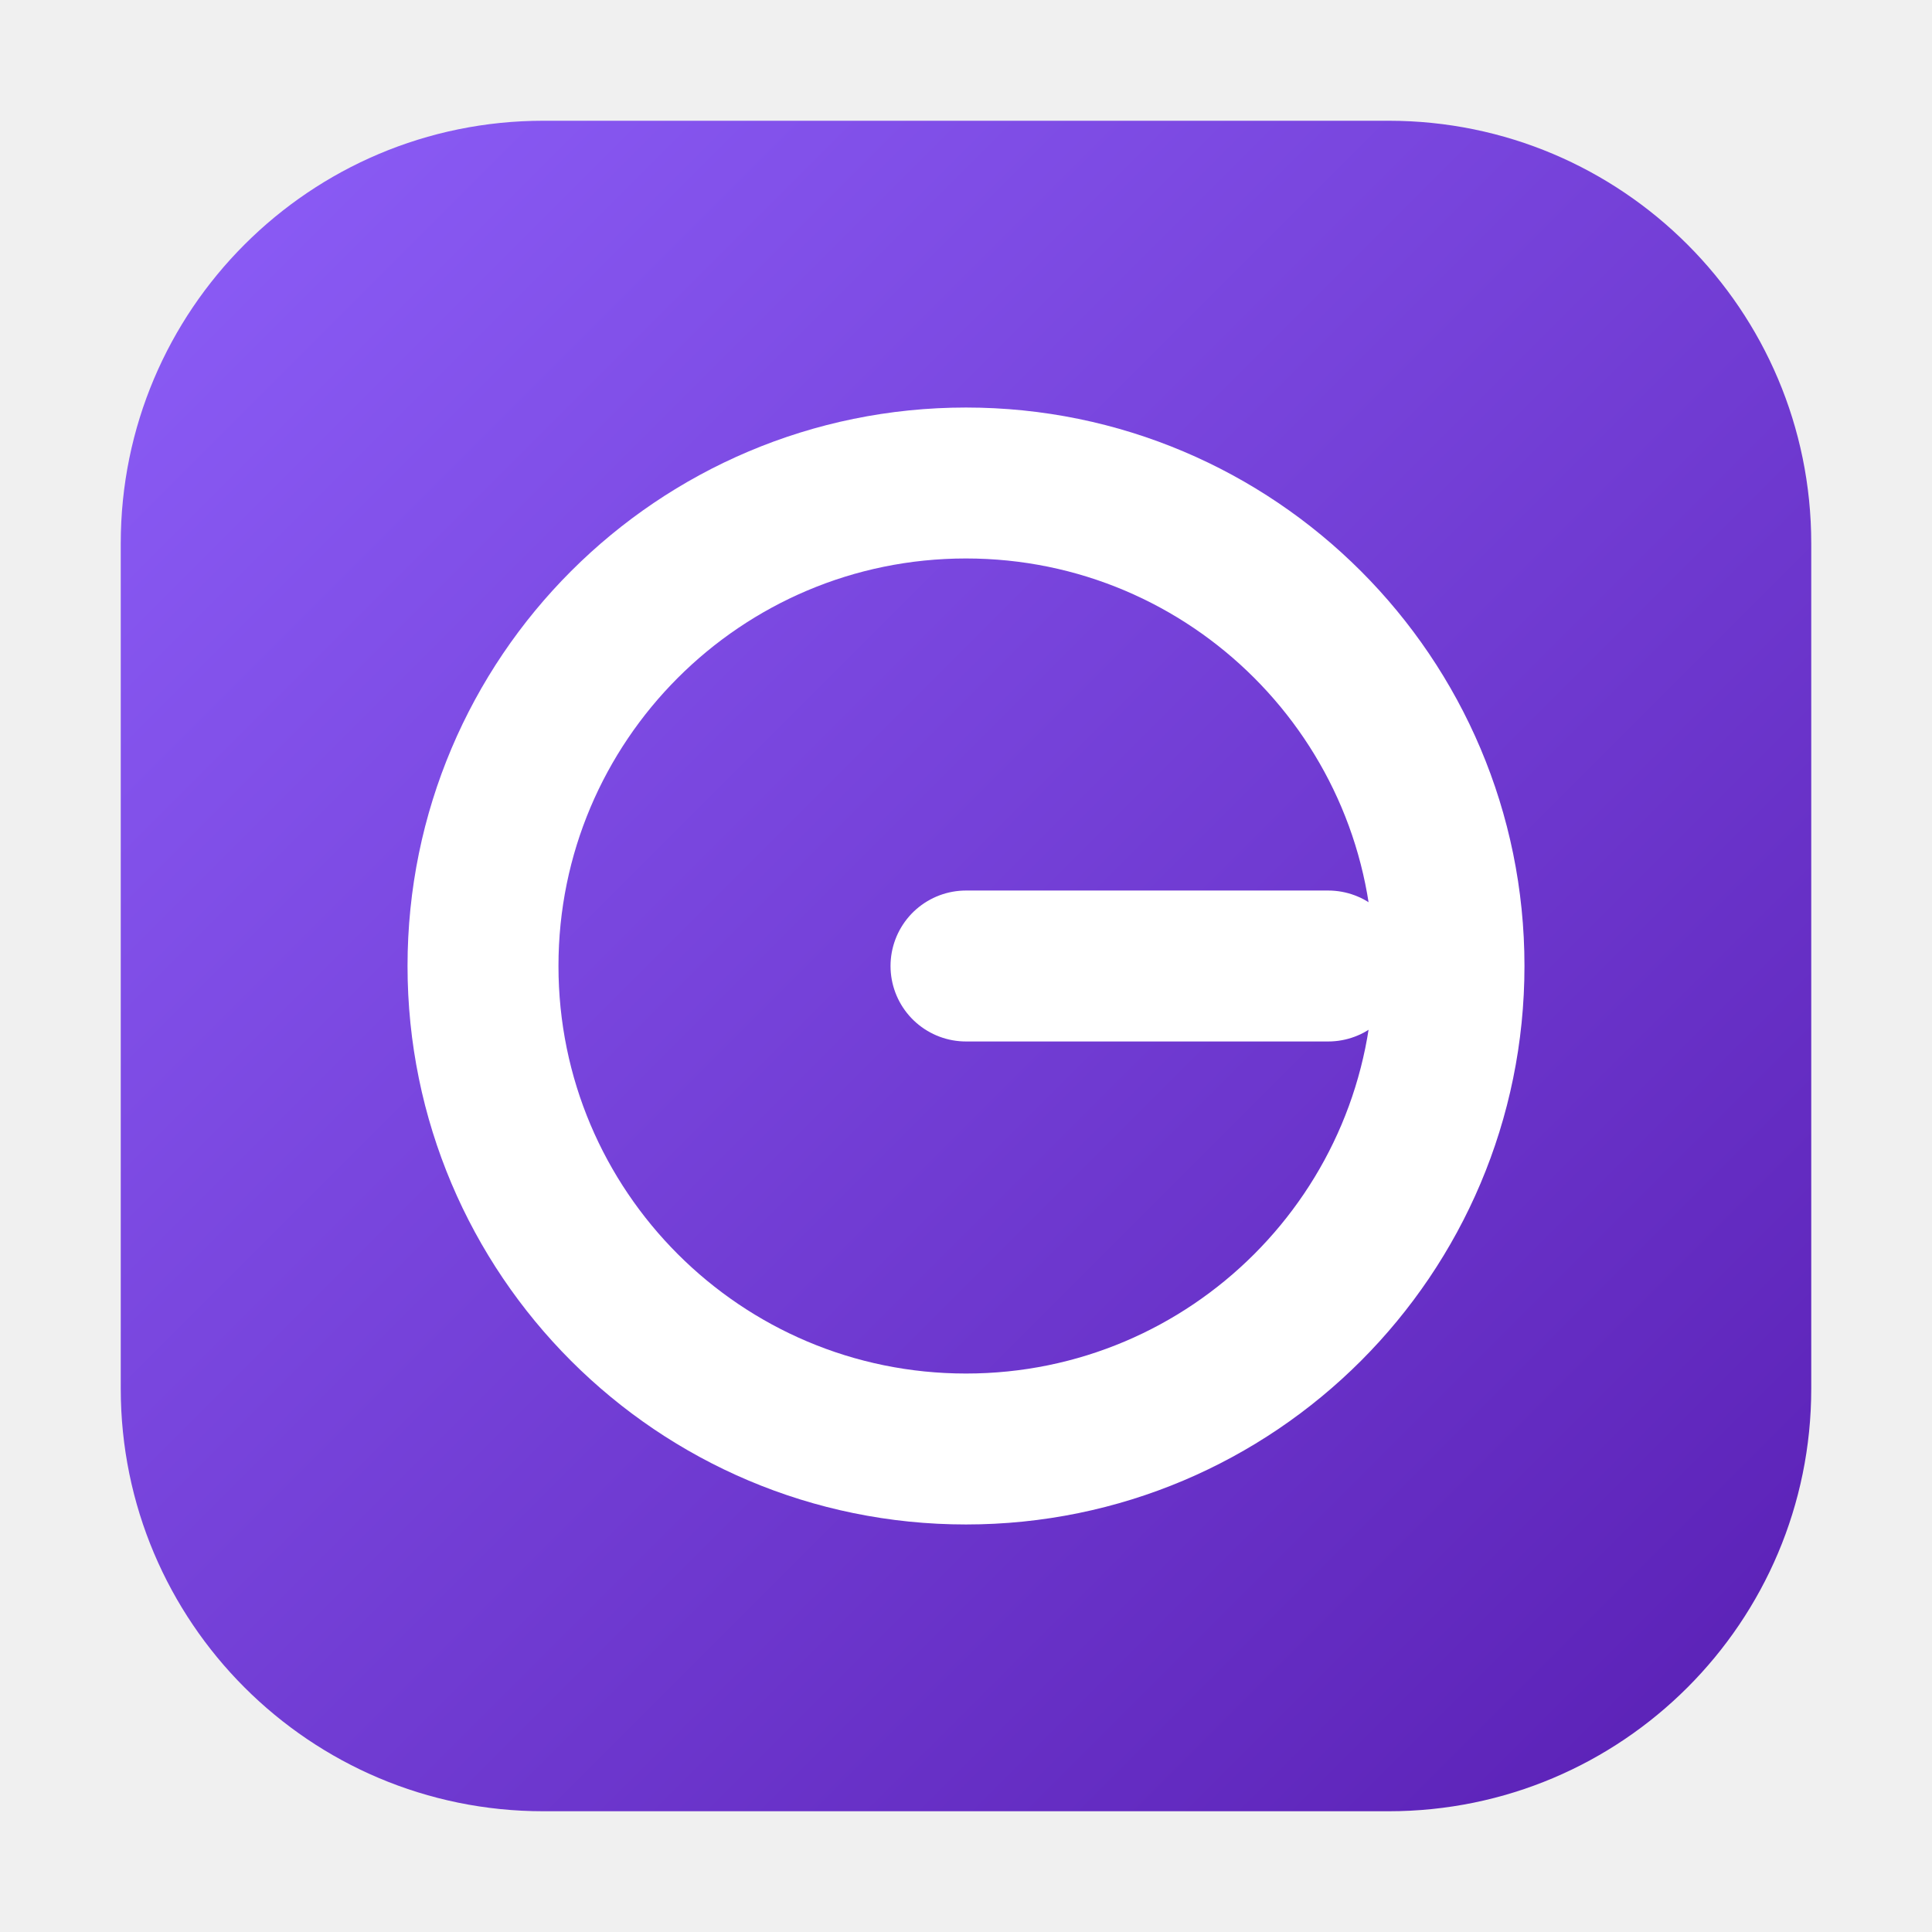
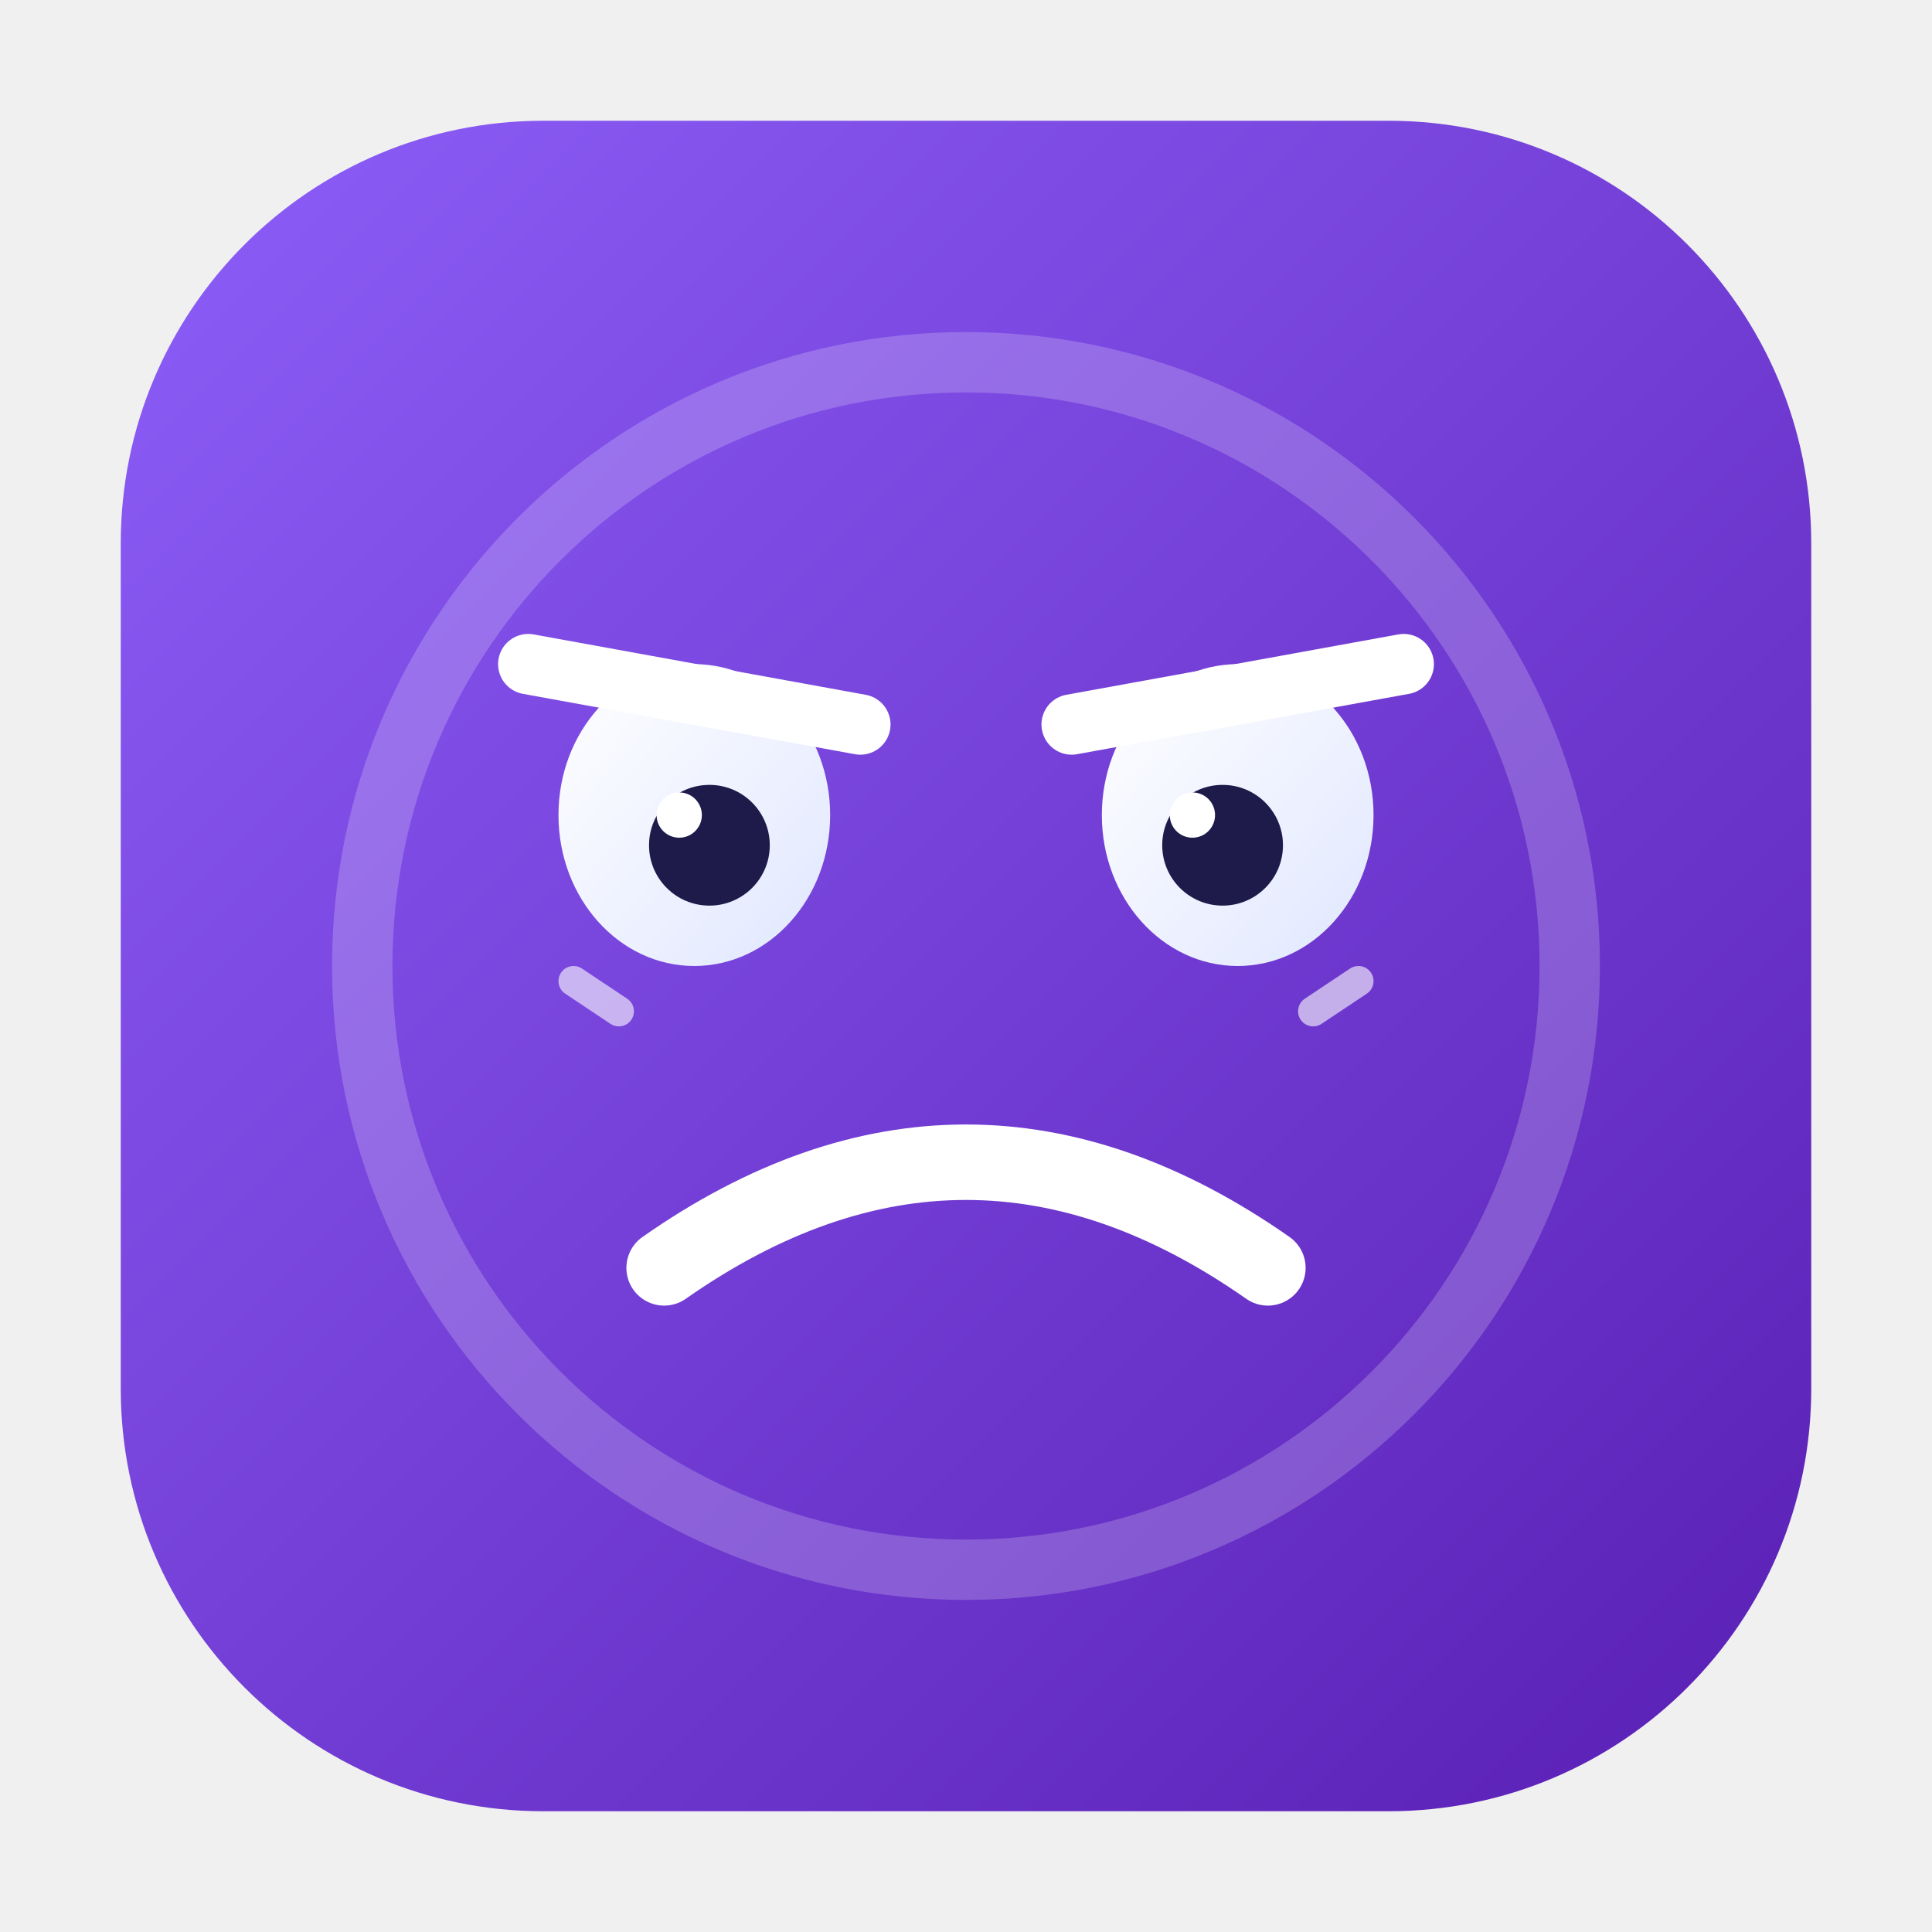
<svg xmlns="http://www.w3.org/2000/svg" width="256" height="256" viewBox="0 0 256 256" fill="none">
  <defs>
    <linearGradient id="grumpGradient" x1="24" y1="24" x2="232" y2="232" gradientUnits="userSpaceOnUse">
      <stop offset="0" stop-color="#8B5CF6" />
      <stop offset="1" stop-color="#5B21B6" />
    </linearGradient>
+     <linearGradient id="eyeGlow" x1="0%" y1="0%" x2="100%" y2="100%">
+       <stop offset="0" stop-color="#FFFFFF" />
+       <stop offset="1" stop-color="#E0E7FF" />
+     </linearGradient>
  </defs>
  <rect x="16" y="16" width="224" height="224" rx="56" fill="url(#grumpGradient)" />
-   <circle cx="128" cy="128" r="64" stroke="#FFFFFF" stroke-width="20" stroke-linecap="round" />
-   <path d="M128 128H176" stroke="#FFFFFF" stroke-width="20" stroke-linecap="round" />
+   <circle cx="128" cy="128" r="80" stroke="#FFFFFF" stroke-width="8" fill="none" opacity="0.2" />
+   <ellipse cx="92" cy="108" rx="18" ry="20" fill="url(#eyeGlow)" />
+   <circle cx="94" cy="112" r="8" fill="#1E1B4B" />
+   <circle cx="90" cy="108" r="3" fill="#FFFFFF" />
+   <ellipse cx="164" cy="108" rx="18" ry="20" fill="url(#eyeGlow)" />
+   <circle cx="162" cy="112" r="8" fill="#1E1B4B" />
+   <circle cx="158" cy="108" r="3" fill="#FFFFFF" />
+   <path d="M70 88 L114 96" stroke="#FFFFFF" stroke-width="8" stroke-linecap="round" />
+   <path d="M186 88 L142 96" stroke="#FFFFFF" stroke-width="8" stroke-linecap="round" />
+   <path d="M88 168 Q128 140 168 168" stroke="#FFFFFF" stroke-width="10" stroke-linecap="round" fill="none" />
+   <path d="M76 130 L82 134" stroke="#FFFFFF" stroke-width="4" stroke-linecap="round" opacity="0.6" />
+   <path d="M180 130 L174 134" stroke="#FFFFFF" stroke-width="4" stroke-linecap="round" opacity="0.6" />
</svg>
